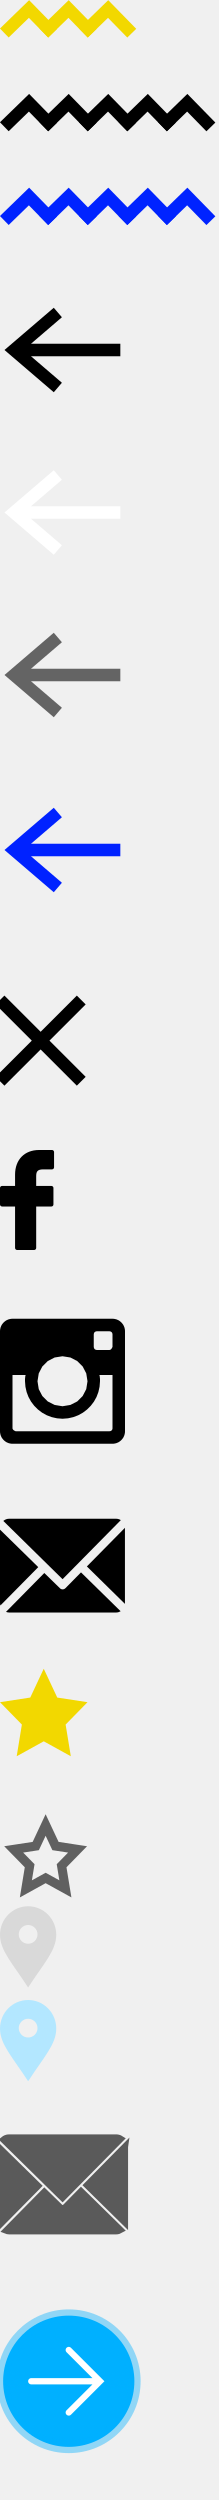
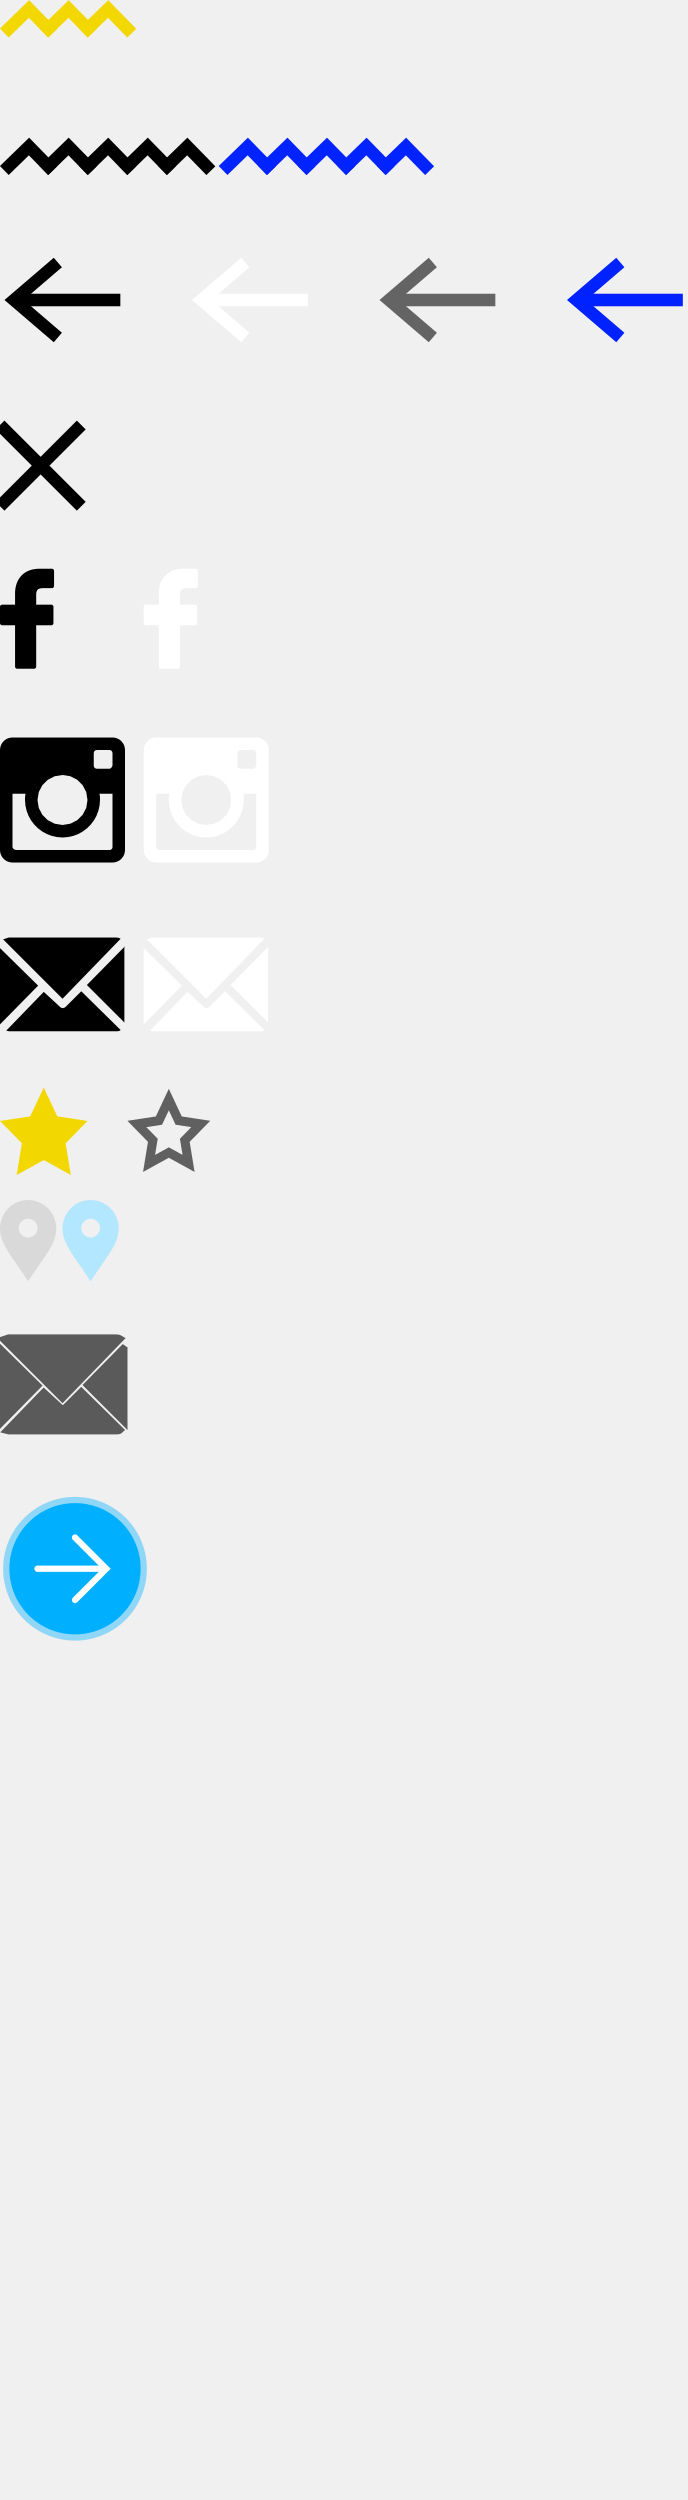
- <svg xmlns="http://www.w3.org/2000/svg" xmlns:xlink="http://www.w3.org/1999/xlink" version="1.1" width="35" height="400">
+ <svg xmlns="http://www.w3.org/2000/svg" xmlns:xlink="http://www.w3.org/1999/xlink" version="1.1" width="110" height="400">
  <defs>
    <path id="zigzag" d="M8.42,5.31L4.64,1.44.69,5.28" fill-opacity="0" stroke-width="2" />
    <path id="arrow" d="m9.253,13l-7,-6l7,-6M3.253,7l16,0" fill="none" stroke-width="2" />
    <path id="cross" d="M13 0L0 13M13 13L0 0" />
    <path id="logo-facebook" d="M6.25 0C3.92 0 2.41 1.55 2.41 3.94v1.81H.33a.33.33 0 0 0-.33.33v2.63c0 .18.15.33.33.33h2.08v6.63c0 .18.15.33.33.33h2.72c.18 0 .33-.15.33-.33V9.04h2.44c.18 0 .32-.15.32-.33V6.08c0-.09-.03-.17-.09-.23s-.15-.1-.23-.1H5.79V4.21c0-.74.17-1.11 1.14-1.11h1.39c.18 0 .33-.15.33-.33V.33A.33.33 0 0 0 8.32 0H6.25z" />
-     <path id="logo-instagram" d="M18.43 26.05l.2.05.19.08.19.09.17.12.16.13.14.14.13.16.12.17.09.19.08.19.05.2.04.21.01.22v16l-.01.22-.04.21-.05.2-.08.19-.09.19-.12.17-.13.16-.14.14-.16.13-.17.12-.19.09-.19.08-.2.05-.21.04L18 46H2l-.22-.01-.21-.04-.2-.05-.19-.08-.19-.09-.17-.12-.16-.13-.14-.14-.13-.16-.12-.17-.09-.19-.08-.19-.05-.2-.04-.21L0 44V28l.01-.22.04-.21.05-.2.08-.19.09-.19.12-.17.13-.16.14-.14.16-.13.17-.12.19-.09.19-.08.2-.05.21-.04L2 26h16l.22.01.21.04zM2 43.5v.05l.02.06.02.05.03.04.03.05.05.05.05.04.06.04.07.04.08.04.09.04h15l.08-.01.07-.01.07-.02.06-.04.06-.04.05-.04.04-.06.03-.06.02-.07.02-.07V35h-2.1l.02.08.03.09.01.09.01.1.01.09.01.1.01.09V36l-.07.88-.19.85-.3.79-.41.74-.51.67-.59.59-.67.51-.74.41-.79.3-.85.19L10 42l-.88-.07-.85-.19-.79-.3-.74-.41-.67-.51-.59-.59-.51-.67-.41-.74-.3-.79-.19-.85L4 36v-.36l.01-.09.01-.1.01-.09.01-.1.01-.09.03-.09.02-.08H2v8.5zm5.64-10.73l-.87.87-.57 1.1L6 36l.2 1.26.57 1.1.87.87 1.1.56L10 40l1.26-.21 1.1-.56.87-.87.57-1.1L14 36l-.2-1.26-.57-1.1-.87-.87-1.1-.57L10 32l-1.26.2-1.1.57zm7.66-4.73l-.16.1-.1.15-.04.21v2l.04.2.1.16.16.1.2.04h2l.14-.03.14-.1.11-.15.11-.22v-2l-.04-.21-.1-.15-.16-.1-.2-.04h-2l-.2.04z" />
-     <path id="logo-email" d="M20 57.44l-6.1 6.19 6.09 5.99V57.51l.01-.07zm-9.53 9.67a.65.65 0 0 1-.45.19.6.6 0 0 1-.44-.19l-2.49-2.43L.96 70.9c.15.06.31.1.47.1h17.18c.25 0 .48-.08.69-.2l-6.34-6.22a572.5 572.5 0 0 1-2.49 2.53zm8.86-10.89a1.39 1.39 0 0 0-.72-.22H1.43c-.34 0-.65.14-.9.35l9.48 9.32 9.32-9.45zM0 69.49c0 .14.03.27.06.39l6.06-6.14-6.12-6v11.75z" />
+     <path id="logo-instagram" d="M18.43.05l.2.05.19.08.19.09.17.12.16.13.14.14.13.16.12.17.09.19.08.19.05.2.04.21L20 2v16l-.01.22-.04.21-.05.2-.08.19-.09.19-.12.17-.13.16-.14.14-.16.13-.17.12-.19.09-.19.08-.2.05-.21.04L18 20H2l-.22-.01-.21-.04-.2-.05-.19-.08-.19-.09-.17-.12-.16-.13-.14-.14-.13-.16-.12-.17-.09-.19-.08-.19-.05-.2-.04-.21L0 18V2l.01-.22.04-.21.05-.2.08-.19.09-.19.12-.17.13-.16.14-.14.16-.13.17-.12.19-.09.19-.08.2-.05.21-.04L2 0h16l.22.01.21.04zM2 17.5v.05l.02.06.02.05.03.04.03.05.05.05.05.04.06.04.07.04.08.04.09.04h15l.08-.01.07-.01.07-.02.06-.04.06-.04.05-.04.04-.06.03-.06.02-.07.02-.07V9h-2.1l.02.08.03.09.01.09.01.1.01.09.01.1.01.09V10l-.07.88-.19.85-.3.79-.41.74-.51.67-.59.59-.67.51-.74.41-.79.3-.85.19L10 16l-.88-.07-.85-.19-.79-.3-.74-.41-.67-.51-.59-.59-.51-.67-.41-.74-.3-.79-.19-.85L4 10v-.36l.01-.09.01-.1.01-.09.01-.1.01-.09.03-.09L4.1 9H2v8.5zM7.64 6.77l-.87.87-.57 1.1L6 10l.2 1.26.57 1.1.87.87 1.1.56L10 14l1.26-.21 1.1-.56.87-.87.57-1.1L14 10l-.2-1.26-.57-1.1-.87-.87-1.1-.57L10 6l-1.26.2-1.1.57zm7.66-4.73l-.16.1-.1.15-.04.21v2l.04.2.1.16.16.1.2.04h2l.14-.03.14-.1.11-.15.11-.22v-2l-.04-.21-.1-.15-.16-.1-.2-.04h-2l-.2.04z" />
+     <path id="logo-email" d="M20 1.4l-6.1 6.2 6 6v-12l.1-.2zm-9.5 9.7a.7.7 0 0 1-.5.2.6.6 0 0 1-.4-.2L7 8.7 1 14.9l.4.1h17.2c.3 0 .5 0 .7-.2L13 8.6a572.5 572.5 0 0 1-2.5 2.5zM19.3.2a1.4 1.4 0 0 0-.7-.2H1.4L.5.3 10 9.8 19.3.2zM0 13.5v.4l6.1-6.2-6.1-6v11.8z" />
    <path id="star" d="M9.16 4.61l4.84.74-3.5 3.58.83 5.07L7 11.61 2.67 14l.83-5.07L0 5.35l4.84-.74L7 0l2.16 4.61z" />
    <path id="delimiter-location" d="M9 4.57C9 2.05 6.99 0 4.5 0C2.01 0 0 2.05 0 4.57C0 7.1 2.01 9.15 4.5 13C6.99 9.15 9 7.1 9 4.57Z M6 4.5C6 5.33 5.33 6 4.5 6C3.68 6 3 5.33 3 4.5C3 3.68 3.68 3 4.5 3C5.33 3 6 3.68 6 4.5Z" />
    <filter id="grayscale-sepia">
      <feColorMatrix in="SourceGraphic" type="matrix" values=" 0 0 0 0 .1                                                                0 0 0 0 .1                                                                0 0 0 0 .1                                                                0 0 0 1 0" />
    </filter>
    <g id="form-subscribe__submit">
      <circle r="10.5" cy="11" cx="11" fill="#00B0FF" stroke="#00B0FF" stroke-width="2" stroke-opacity="0.4" />
      <path fill-opacity="0" stroke-linecap="round" stroke="#fff" d="m11,6l5,5l-5,5m5,-5l-11,0" />
    </g>
  </defs>
  <g stroke="#F2D800">
    <use xlink:href="#zigzag" />
    <use xlink:href="#zigzag" x="6.33" />
    <use xlink:href="#zigzag" x="12.66" />
  </g>
-   <g stroke="#000" transform="translate(0 15)">
+   <g stroke="#000" transform="translate(0 22)">
    <use xlink:href="#zigzag" />
    <use xlink:href="#zigzag" x="6.33" />
    <use xlink:href="#zigzag" x="12.66" />
    <use xlink:href="#zigzag" x="18.99" />
    <use xlink:href="#zigzag" x="25.32" />
  </g>
-   <g stroke="#0023ff" transform="translate(0 30)">
+   <g stroke="#0023ff" transform="translate(35 22)">
    <use xlink:href="#zigzag" />
    <use xlink:href="#zigzag" x="6.33" />
    <use xlink:href="#zigzag" x="12.66" />
    <use xlink:href="#zigzag" x="18.99" />
    <use xlink:href="#zigzag" x="25.32" />
  </g>
-   <use xlink:href="#arrow" y="49" stroke="#000" />
-   <use xlink:href="#arrow" y="75" stroke="#fff" />
-   <use xlink:href="#arrow" y="101" stroke="#646464" />
-   <use xlink:href="#arrow" y="129" stroke="#0022ff" />
-   <use xlink:href="#cross" y="160" stroke="#000" stroke-width="2" />
-   <use xlink:href="#logo-facebook" y="184" stroke="#000" stroke-width="0" />
-   <use xlink:href="#logo-instagram" y="185" stroke="#000" stroke-width="0" />
-   <use xlink:href="#logo-email" y="187" stroke="#000" stroke-width="0" />
-   <use xlink:href="#star" y="267" fill="#f2d800" />
-   <use xlink:href="#star" fill-opacity="0" stroke="#606060" stroke-width="2" transform="scale(0.73) translate(3 400)" />
-   <use xlink:href="#delimiter-location" y="305" fill="#d9d9d9" />
-   <use xlink:href="#delimiter-location" y="320" fill="#b3e7ff" />
-   <use xlink:href="#logo-email" y="286" filter="url(#grayscale-sepia)" stroke="#000" />
-   <use xlink:href="#form-subscribe__submit" y="370" />
+   <use xlink:href="#arrow" y="41" stroke="#000" />
+   <use xlink:href="#arrow" y="41" x="30" stroke="#fff" />
+   <use xlink:href="#arrow" y="41" x="60" stroke="#646464" />
+   <use xlink:href="#arrow" y="41" x="90" stroke="#0022ff" />
+   <use xlink:href="#cross" y="68" stroke="#000" stroke-width="2" />
+   <use xlink:href="#logo-facebook" y="91" stroke-width="0" />
+   <use xlink:href="#logo-facebook" y="91" x="23" fill="#fff" stroke-width="0" />
+   <use xlink:href="#logo-instagram" y="118" x="23" fill="#fff" stroke-width="0" />
+   <use xlink:href="#logo-instagram" y="118" stroke-width="0" />
+   <use xlink:href="#logo-email" y="150" stroke-width="0" />
+   <use xlink:href="#logo-email" y="150" x="23" fill="#fff" stroke-width="0" />
+   <use xlink:href="#star" y="174" fill="#f2d800" />
+   <use xlink:href="#star" fill-opacity="0" stroke="#606060" stroke-width="2" transform="scale(0.73) translate(30 241)" />
+   <use xlink:href="#delimiter-location" y="192" fill="#d9d9d9" />
+   <use xlink:href="#delimiter-location" y="192" x="10" fill="#b3e7ff" />
+   <use xlink:href="#logo-email" y="214" filter="url(#grayscale-sepia)" stroke="#000" />
+   <use xlink:href="#form-subscribe__submit" y="240" x="1" />
</svg>
